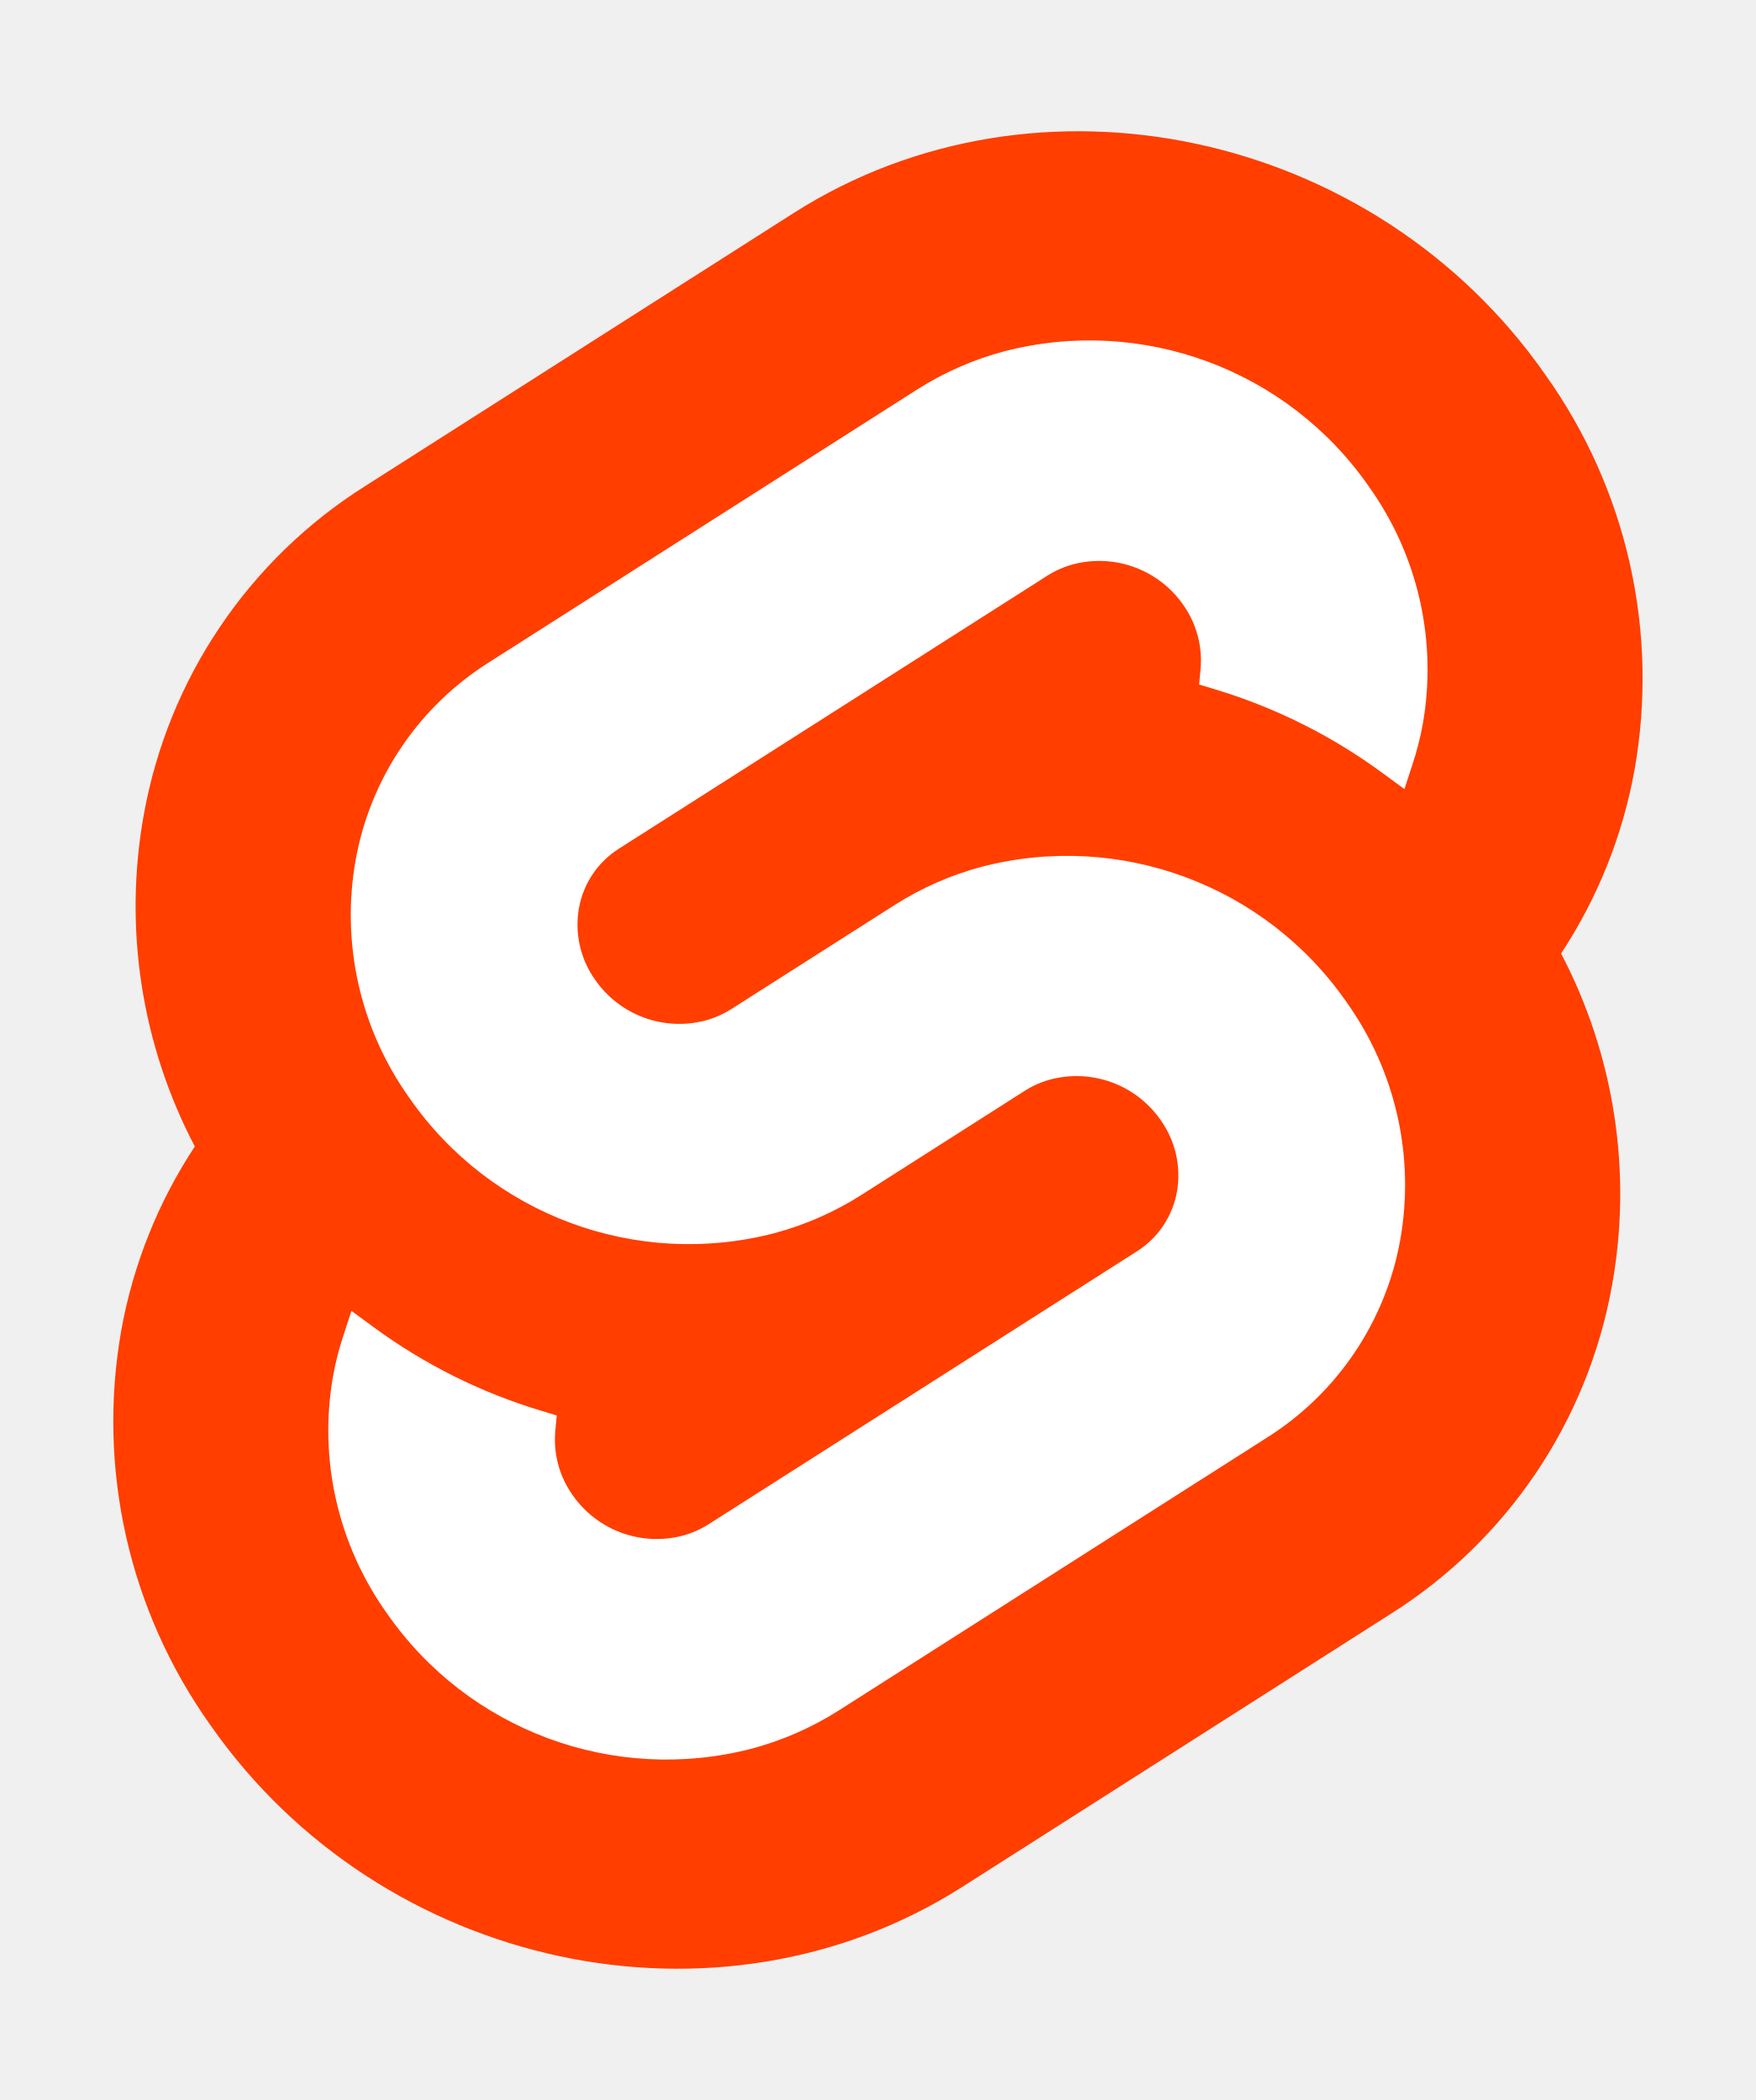
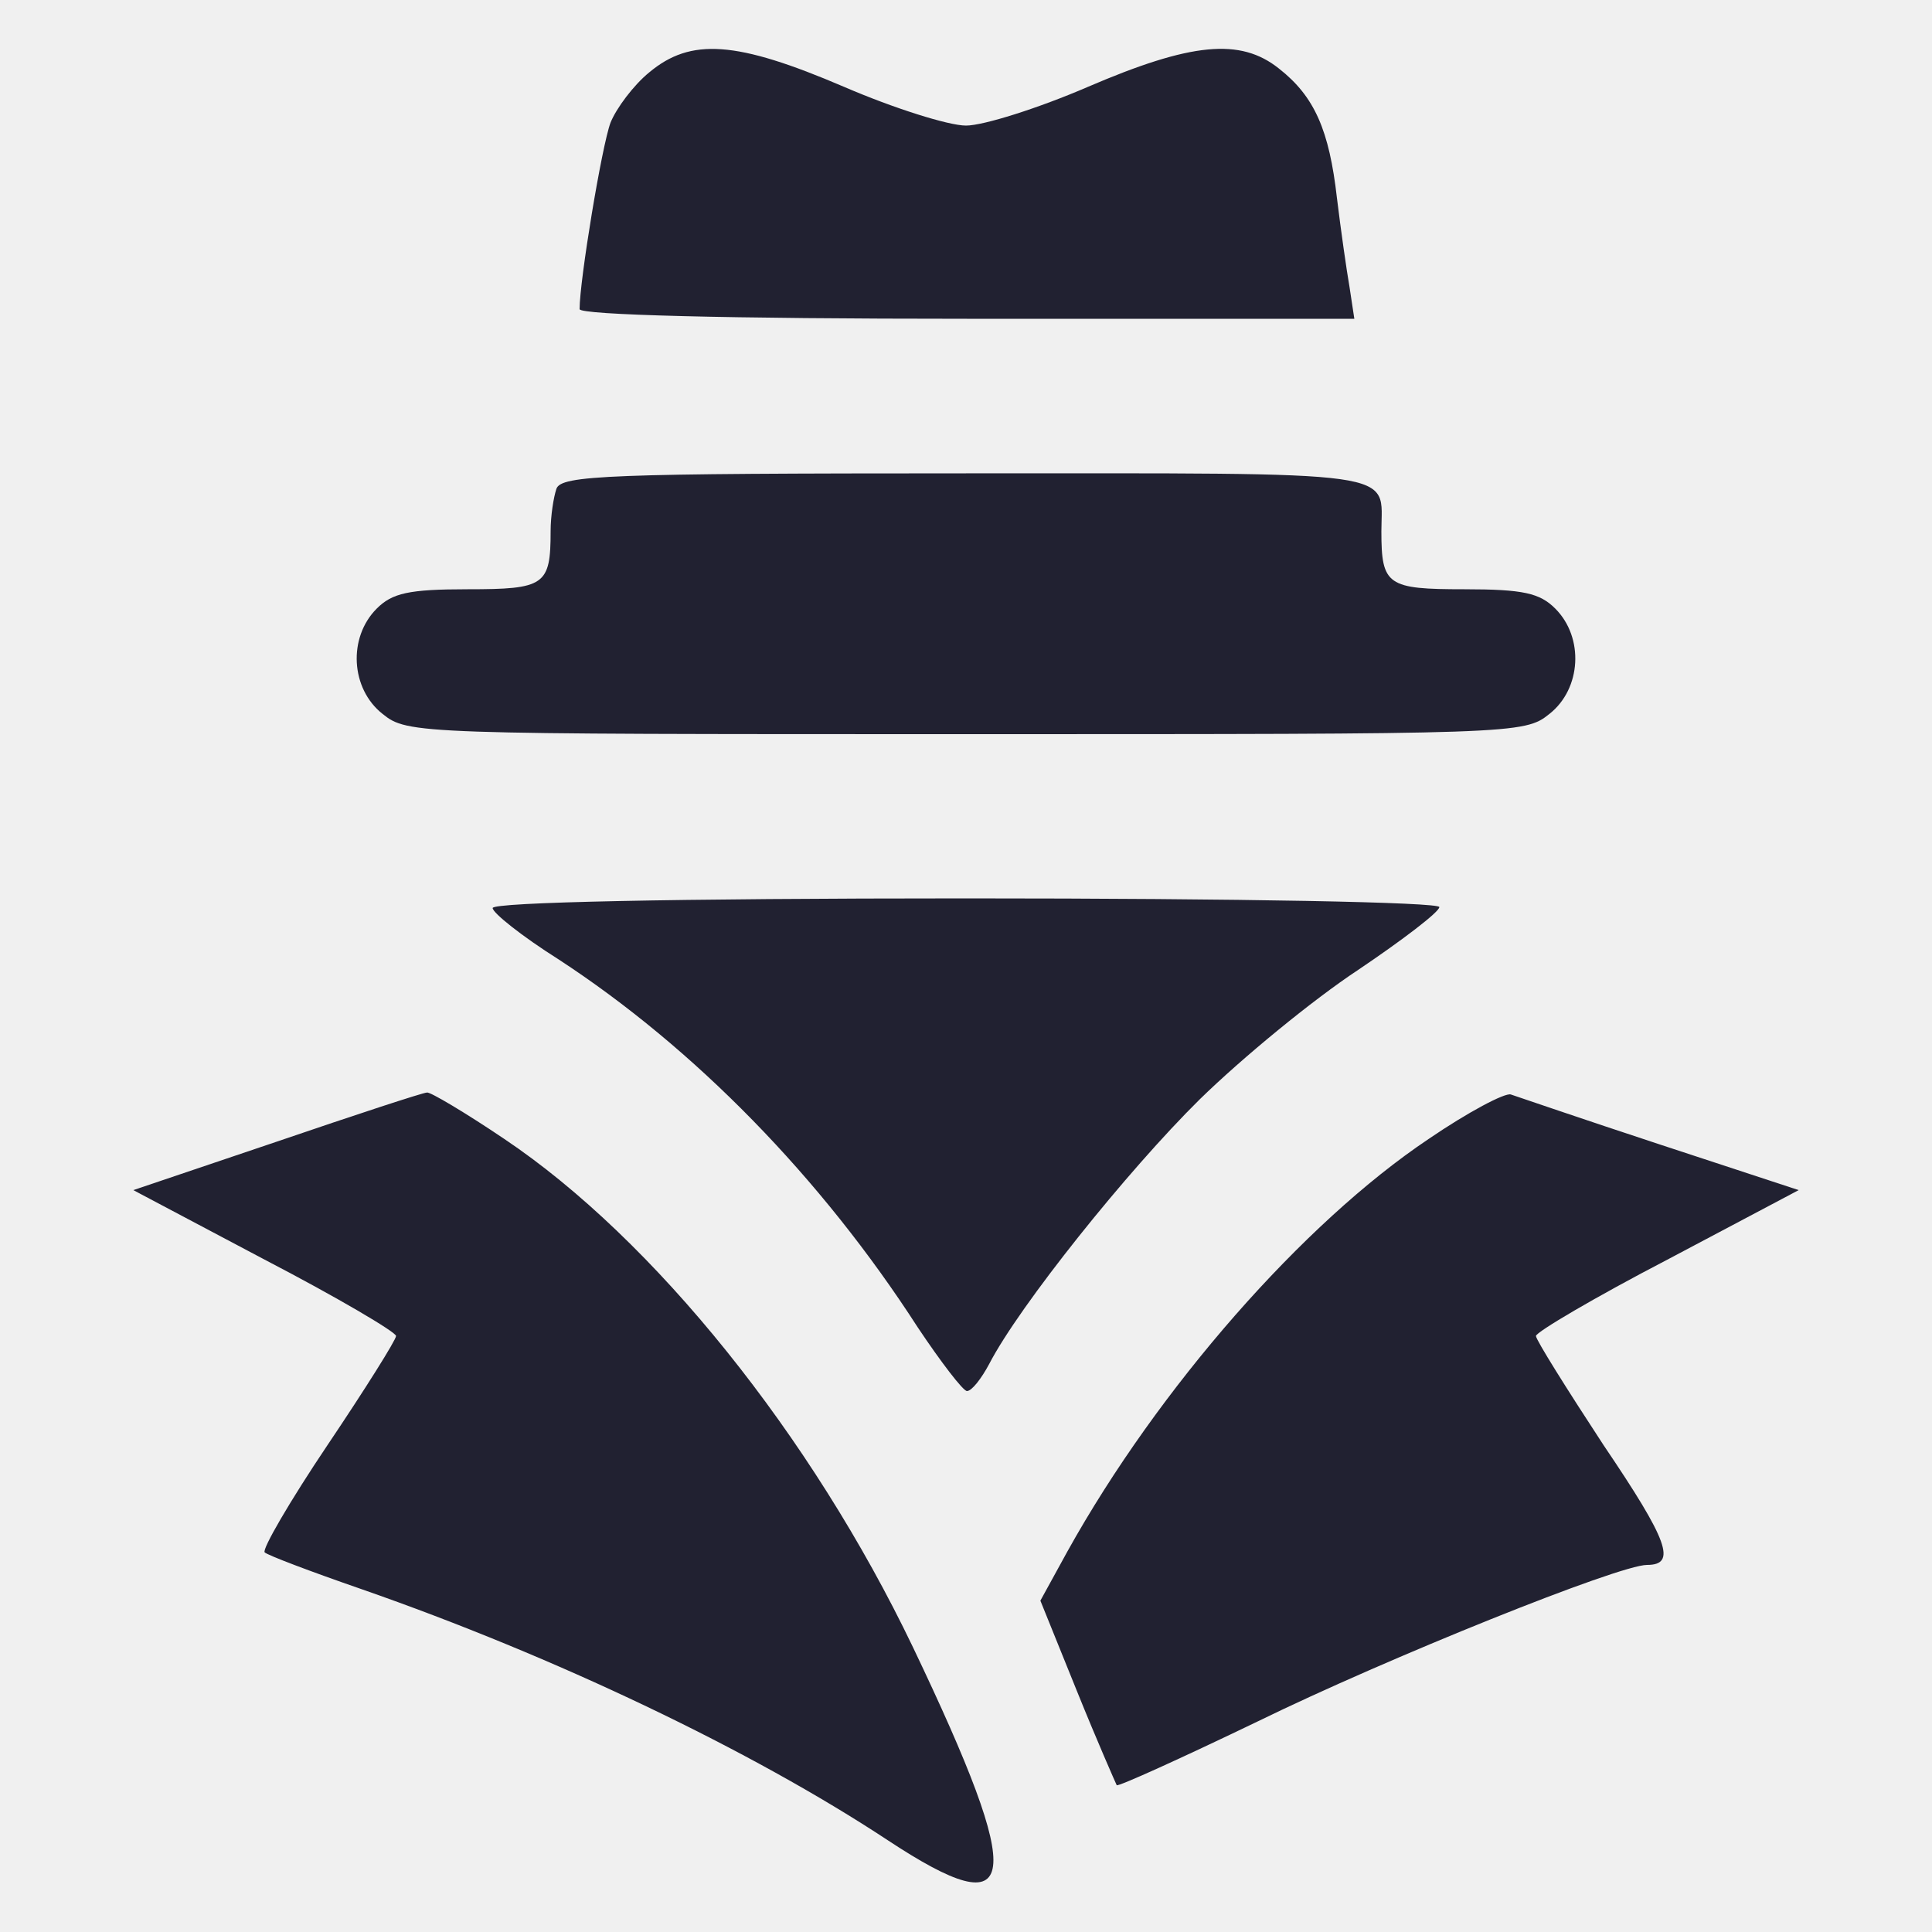
- <svg xmlns="http://www.w3.org/2000/svg" width="107" height="128" viewBox="0 0 107 128">
-   <path d="M94.157 22.819c-10.4-14.885-30.94-19.297-45.792-9.835L22.282 29.608A29.92 29.92 0 0 0 8.764 49.65a31.5 31.5 0 0 0 3.108 20.231 30 30 0 0 0-4.477 11.183 31.9 31.9 0 0 0 5.448 24.116c10.402 14.887 30.942 19.297 45.791 9.835l26.083-16.624A29.92 29.92 0 0 0 98.235 78.35a31.53 31.53 0 0 0-3.105-20.232 30 30 0 0 0 4.474-11.182 31.88 31.88 0 0 0-5.447-24.116" style="fill:#ff3e00" />
-   <path d="M45.817 106.582a20.72 20.72 0 0 1-22.237-8.243 19.17 19.17 0 0 1-3.277-14.503 18 18 0 0 1 .624-2.435l.49-1.498 1.337.981a33.6 33.6 0 0 0 10.203 5.098l.97.294-.09.968a5.85 5.85 0 0 0 1.052 3.878 6.24 6.24 0 0 0 6.695 2.485 5.8 5.8 0 0 0 1.603-.704L69.27 76.28a5.43 5.43 0 0 0 2.45-3.631 5.8 5.8 0 0 0-.987-4.371 6.24 6.24 0 0 0-6.698-2.487 5.7 5.7 0 0 0-1.6.704l-9.953 6.345a19 19 0 0 1-5.296 2.326 20.72 20.72 0 0 1-22.237-8.243 19.17 19.17 0 0 1-3.277-14.502 17.99 17.99 0 0 1 8.13-12.052l26.081-16.623a19 19 0 0 1 5.3-2.329 20.72 20.72 0 0 1 22.237 8.243 19.17 19.17 0 0 1 3.277 14.503 18 18 0 0 1-.624 2.435l-.49 1.498-1.337-.98a33.6 33.6 0 0 0-10.203-5.1l-.97-.294.09-.968a5.86 5.86 0 0 0-1.052-3.878 6.24 6.24 0 0 0-6.696-2.485 5.8 5.8 0 0 0-1.602.704L37.73 51.72a5.42 5.42 0 0 0-2.449 3.63 5.79 5.79 0 0 0 .986 4.372 6.24 6.24 0 0 0 6.698 2.486 5.8 5.8 0 0 0 1.602-.704l9.952-6.342a19 19 0 0 1 5.295-2.328 20.72 20.72 0 0 1 22.237 8.242 19.17 19.17 0 0 1 3.277 14.503 18 18 0 0 1-8.13 12.053l-26.081 16.622a19 19 0 0 1-5.3 2.328" style="fill:#fff" />
+ <svg xmlns="http://www.w3.org/2000/svg" width="266.667" height="266.667" version="1.0" viewBox="0 0 200 200">
+   <g fill="#212131">
+     <path d="M67.2 7.5c-1.6 1.3-3.4 3.7-4 5.2C62.3 15.1 60 29 60 32c0 .6 15.2 1 40.1 1h40.1l-.5-3.3c-.3-1.7-.9-5.9-1.3-9.2-.8-7-2.3-10.5-6-13.4-4-3.2-9.1-2.7-19.8 1.9-5.1 2.2-10.8 4-12.6 4-1.8 0-7.5-1.8-12.6-4-11.2-4.8-15.9-5.1-20.2-1.5zM57.6 50.6c-.3.9-.6 2.8-.6 4.4 0 5.6-.6 6-8.6 6-6.1 0-7.8.4-9.4 2-3 3-2.7 8.3.6 10.9C42.2 76 43.1 76 100 76s57.8 0 60.4-2.1c3.3-2.6 3.6-7.9.6-10.9-1.6-1.6-3.3-2-9.4-2-8 0-8.6-.4-8.6-6 0-6.4 2.9-6-43-6-37.2 0-41.9.2-42.4 1.6zM51 94c0 .5 3 2.9 6.8 5.3 14.1 9.2 27.2 22.6 37.2 38.1 2.4 3.6 4.7 6.6 5.1 6.6.5 0 1.5-1.3 2.3-2.8 3.1-6 14.3-20 21.8-27.4 4.4-4.3 11.7-10.3 16.4-13.4 4.6-3.1 8.4-6 8.4-6.5s-20.3-.9-49-.9c-30.3 0-49 .4-49 1zM28.6 118.2l-14.8 5 13.6 7.2c7.5 3.9 13.6 7.5 13.6 7.9 0 .4-3.2 5.5-7.1 11.3-3.9 5.8-6.8 10.8-6.5 11.1.3.3 4.8 2 10 3.8 20.1 7 40.4 16.7 54.5 26 13.8 9.1 14.4 4.7 2.6-20-10.5-21.9-26.8-42.2-42.3-52.6-4-2.7-7.7-4.9-8-4.8-.4 0-7.4 2.3-15.6 5.1zM147.9 117.9c-13 8.7-28 25.8-37.4 42.7l-2.8 5.1 3.8 9.4c2.1 5.2 4 9.5 4.1 9.7.1.2 6.7-2.8 14.6-6.6 13.5-6.6 37.4-16.2 40.3-16.2 3.1 0 2.2-2.5-4.5-12.4-3.8-5.8-7-10.9-7-11.3 0-.4 6.1-4 13.6-7.9l13.6-7.2-14.3-4.7c-7.9-2.6-14.9-5-15.5-5.2-.6-.2-4.4 1.8-8.5 4.6z" />
+   </g>
</svg>
